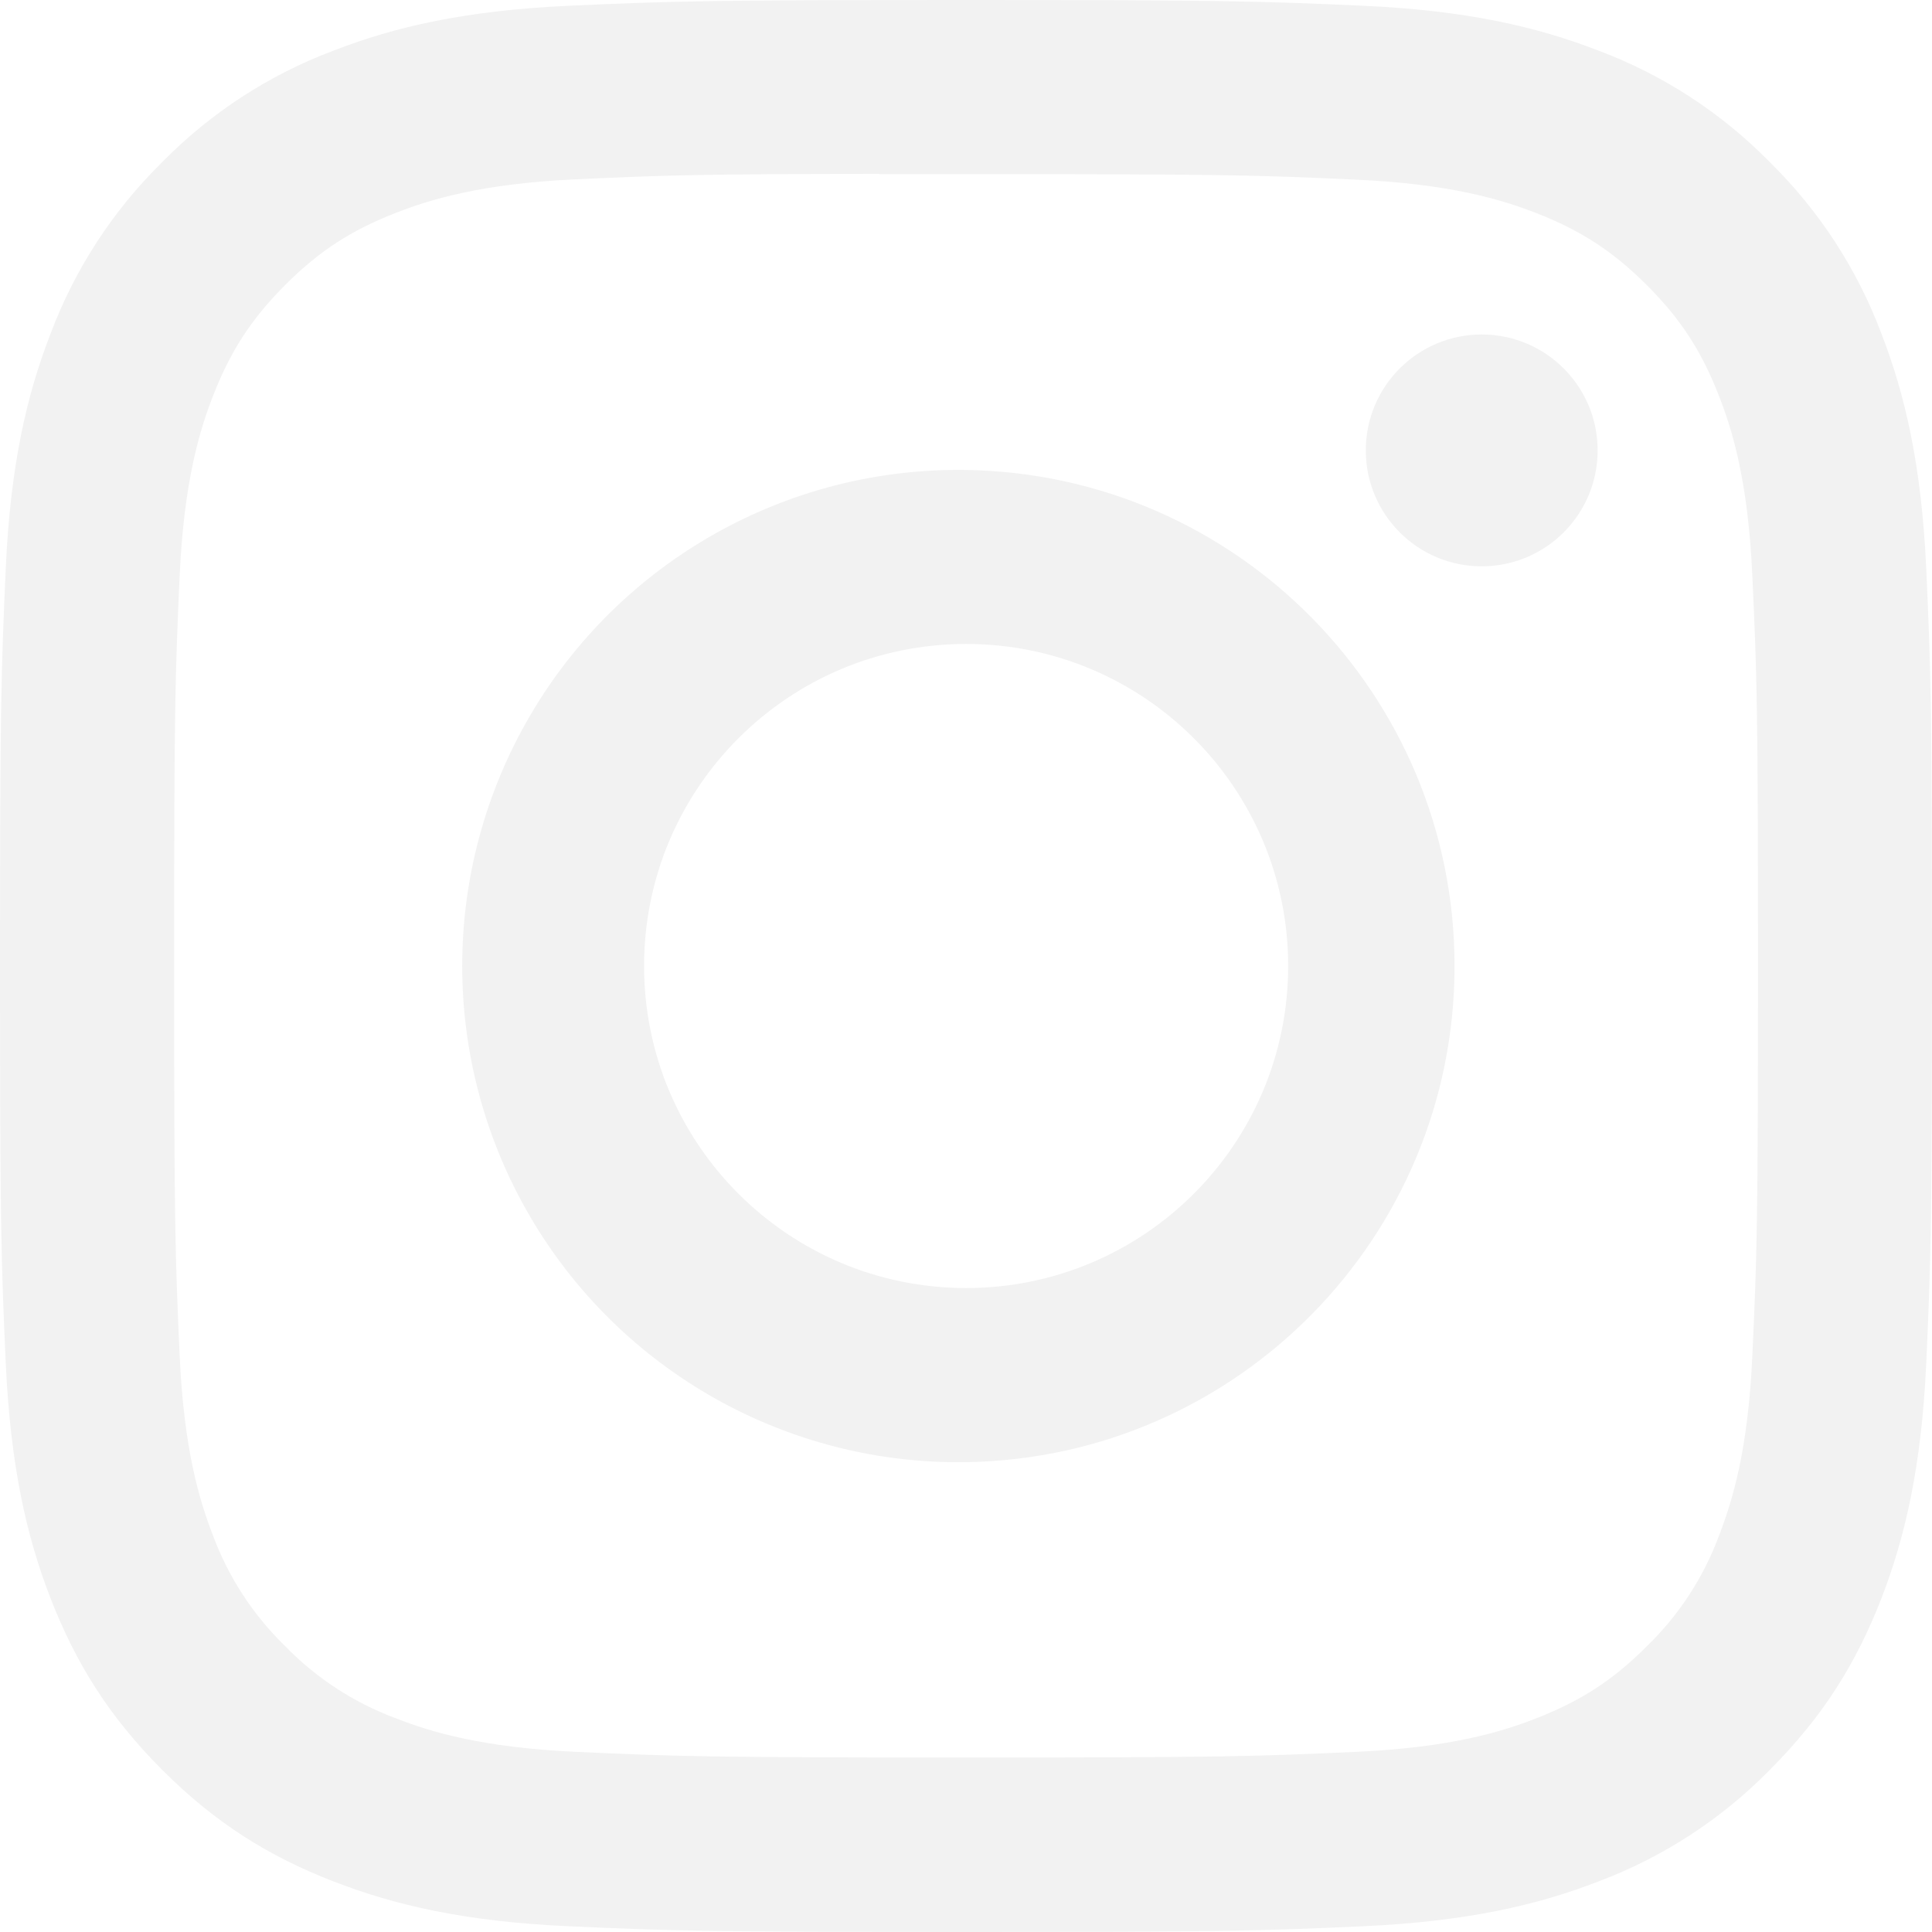
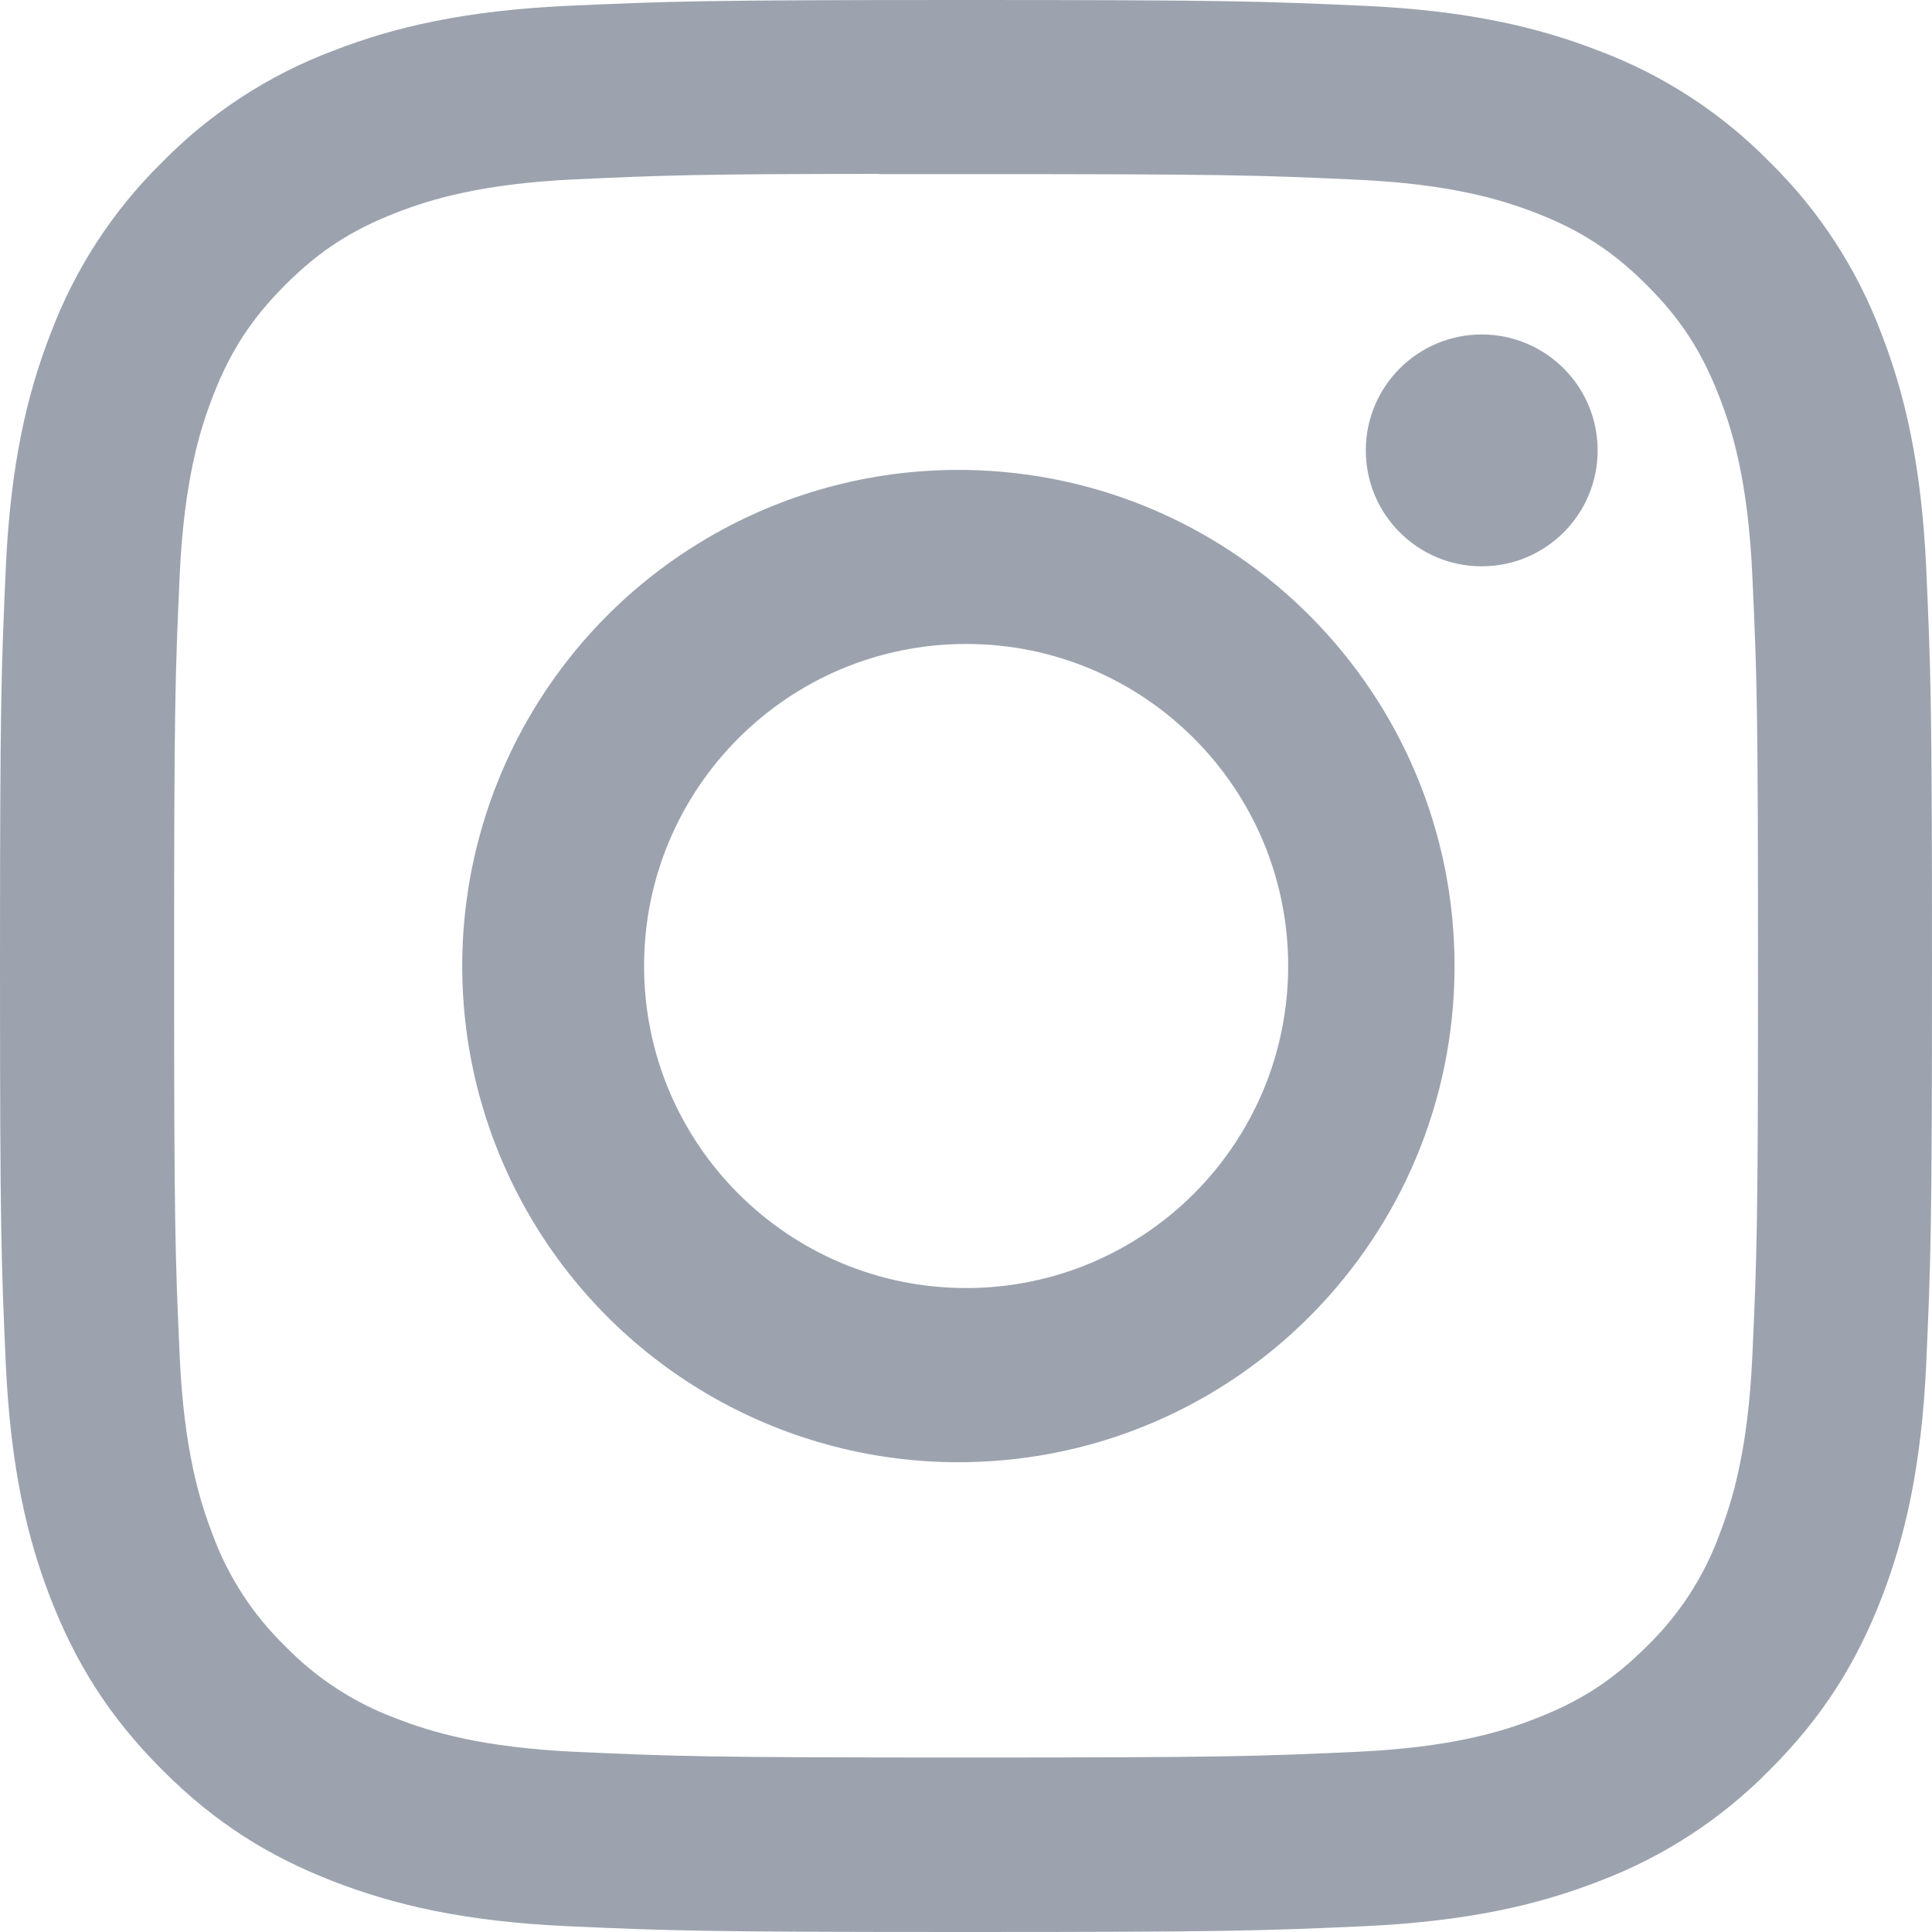
- <svg xmlns="http://www.w3.org/2000/svg" stroke="currentColor" fill="#f2f2f2" stroke-width="0" viewBox="0 0 16 16" height="1em" width="1em">
+ <svg xmlns="http://www.w3.org/2000/svg" stroke="currentColor" fill="#9ca3af" stroke-width="0" viewBox="0 0 16 16" height="1em" width="1em">
  <path d="M8 0C5.829 0 5.556.01 4.703.048 3.85.088 3.269.222 2.76.42a3.917 3.917 0 0 0-1.417.923A3.927 3.927 0 0 0 .42 2.76C.222 3.268.087 3.85.048 4.7.01 5.555 0 5.827 0 8.001c0 2.172.01 2.444.048 3.297.04.852.174 1.433.372 1.942.205.526.478.972.923 1.417.444.445.89.719 1.416.923.51.198 1.09.333 1.942.372C5.555 15.99 5.827 16 8 16s2.444-.01 3.298-.048c.851-.04 1.434-.174 1.943-.372a3.916 3.916 0 0 0 1.416-.923c.445-.445.718-.891.923-1.417.197-.509.332-1.09.372-1.942C15.99 10.445 16 10.173 16 8s-.01-2.445-.048-3.299c-.04-.851-.175-1.433-.372-1.941a3.926 3.926 0 0 0-.923-1.417A3.911 3.911 0 0 0 13.24.42c-.51-.198-1.092-.333-1.943-.372C10.443.01 10.172 0 7.998 0h.003zm-.717 1.442h.718c2.136 0 2.389.007 3.232.046.78.035 1.204.166 1.486.275.373.145.64.319.92.599.28.28.453.546.598.92.11.281.24.705.275 1.485.039.843.047 1.096.047 3.231s-.008 2.389-.047 3.232c-.035.78-.166 1.203-.275 1.485a2.47 2.47 0 0 1-.599.919c-.28.28-.546.453-.92.598-.28.11-.704.24-1.485.276-.843.038-1.096.047-3.232.047s-2.39-.009-3.233-.047c-.78-.036-1.203-.166-1.485-.276a2.478 2.478 0 0 1-.92-.598 2.48 2.48 0 0 1-.6-.92c-.109-.281-.24-.705-.275-1.485-.038-.843-.046-1.096-.046-3.233 0-2.136.008-2.388.046-3.231.036-.78.166-1.204.276-1.486.145-.373.319-.64.599-.92.28-.28.546-.453.92-.598.282-.11.705-.24 1.485-.276.738-.034 1.024-.044 2.515-.045v.002zm4.988 1.328a.96.96 0 1 0 0 1.92.96.96 0 0 0 0-1.92zm-4.27 1.122a4.109 4.109 0 1 0 0 8.217 4.109 4.109 0 0 0 0-8.217zm0 1.441a2.667 2.667 0 1 1 0 5.334 2.667 2.667 0 0 1 0-5.334z" />
</svg>
